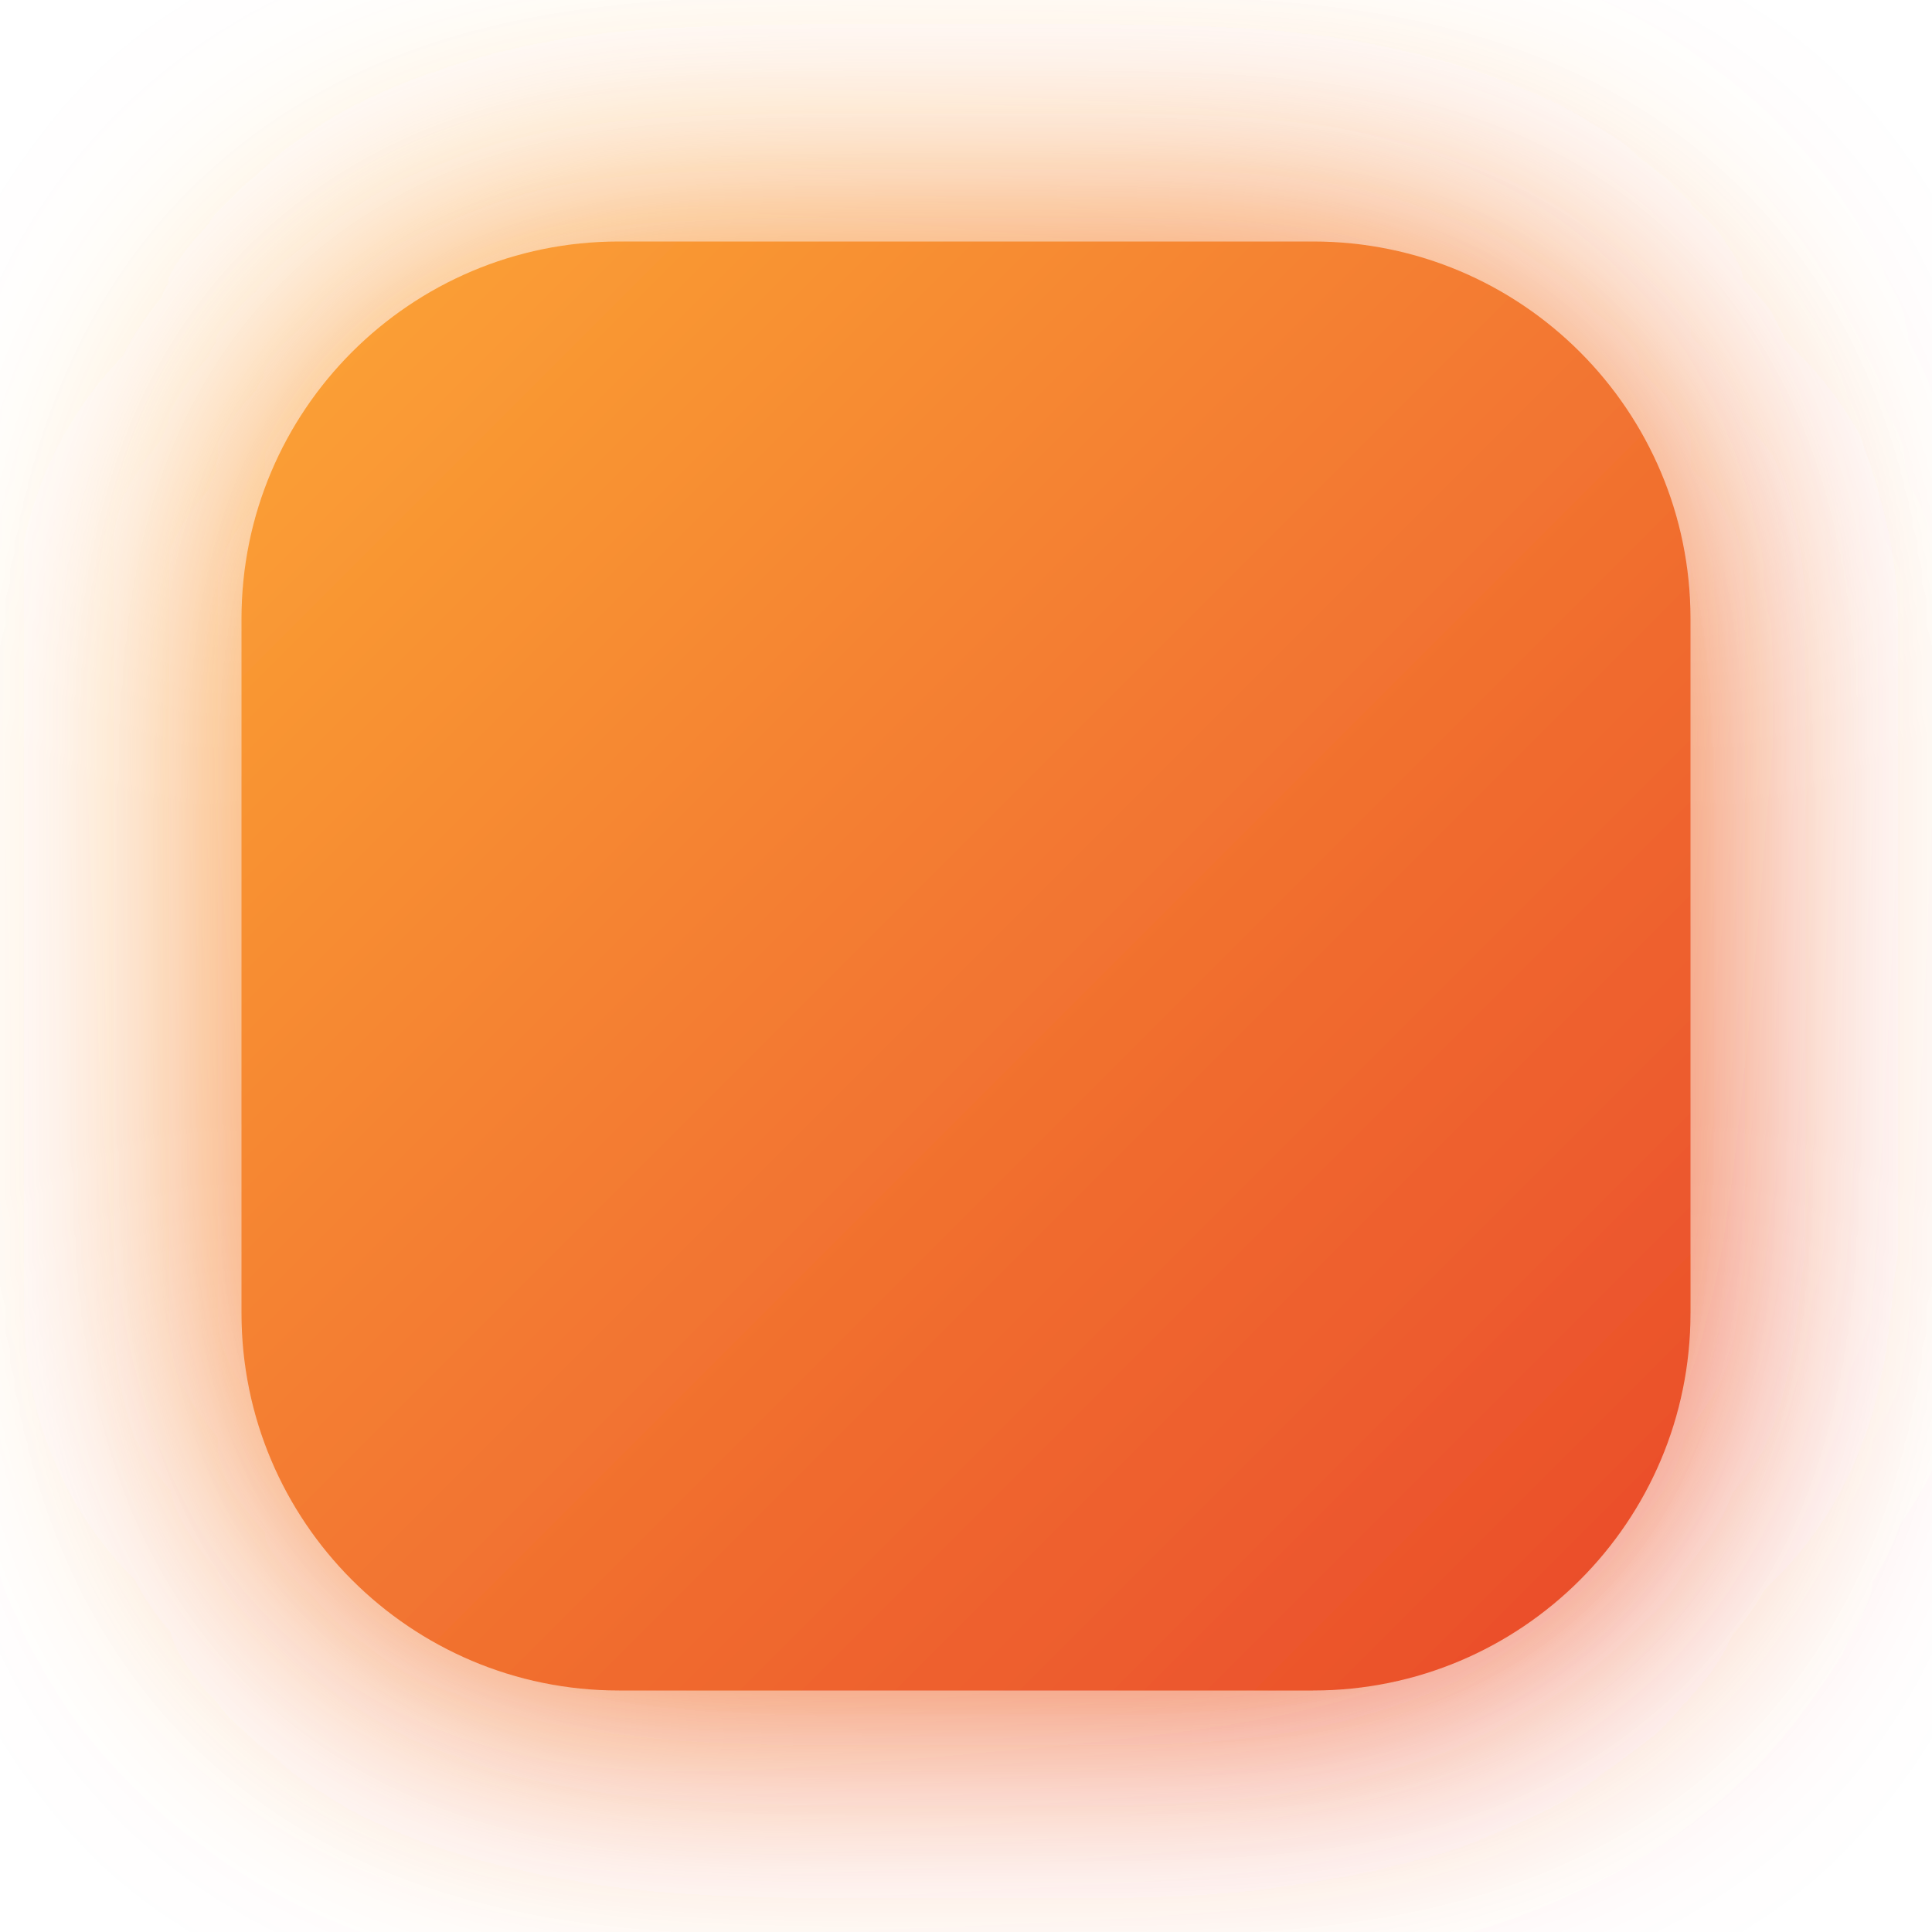
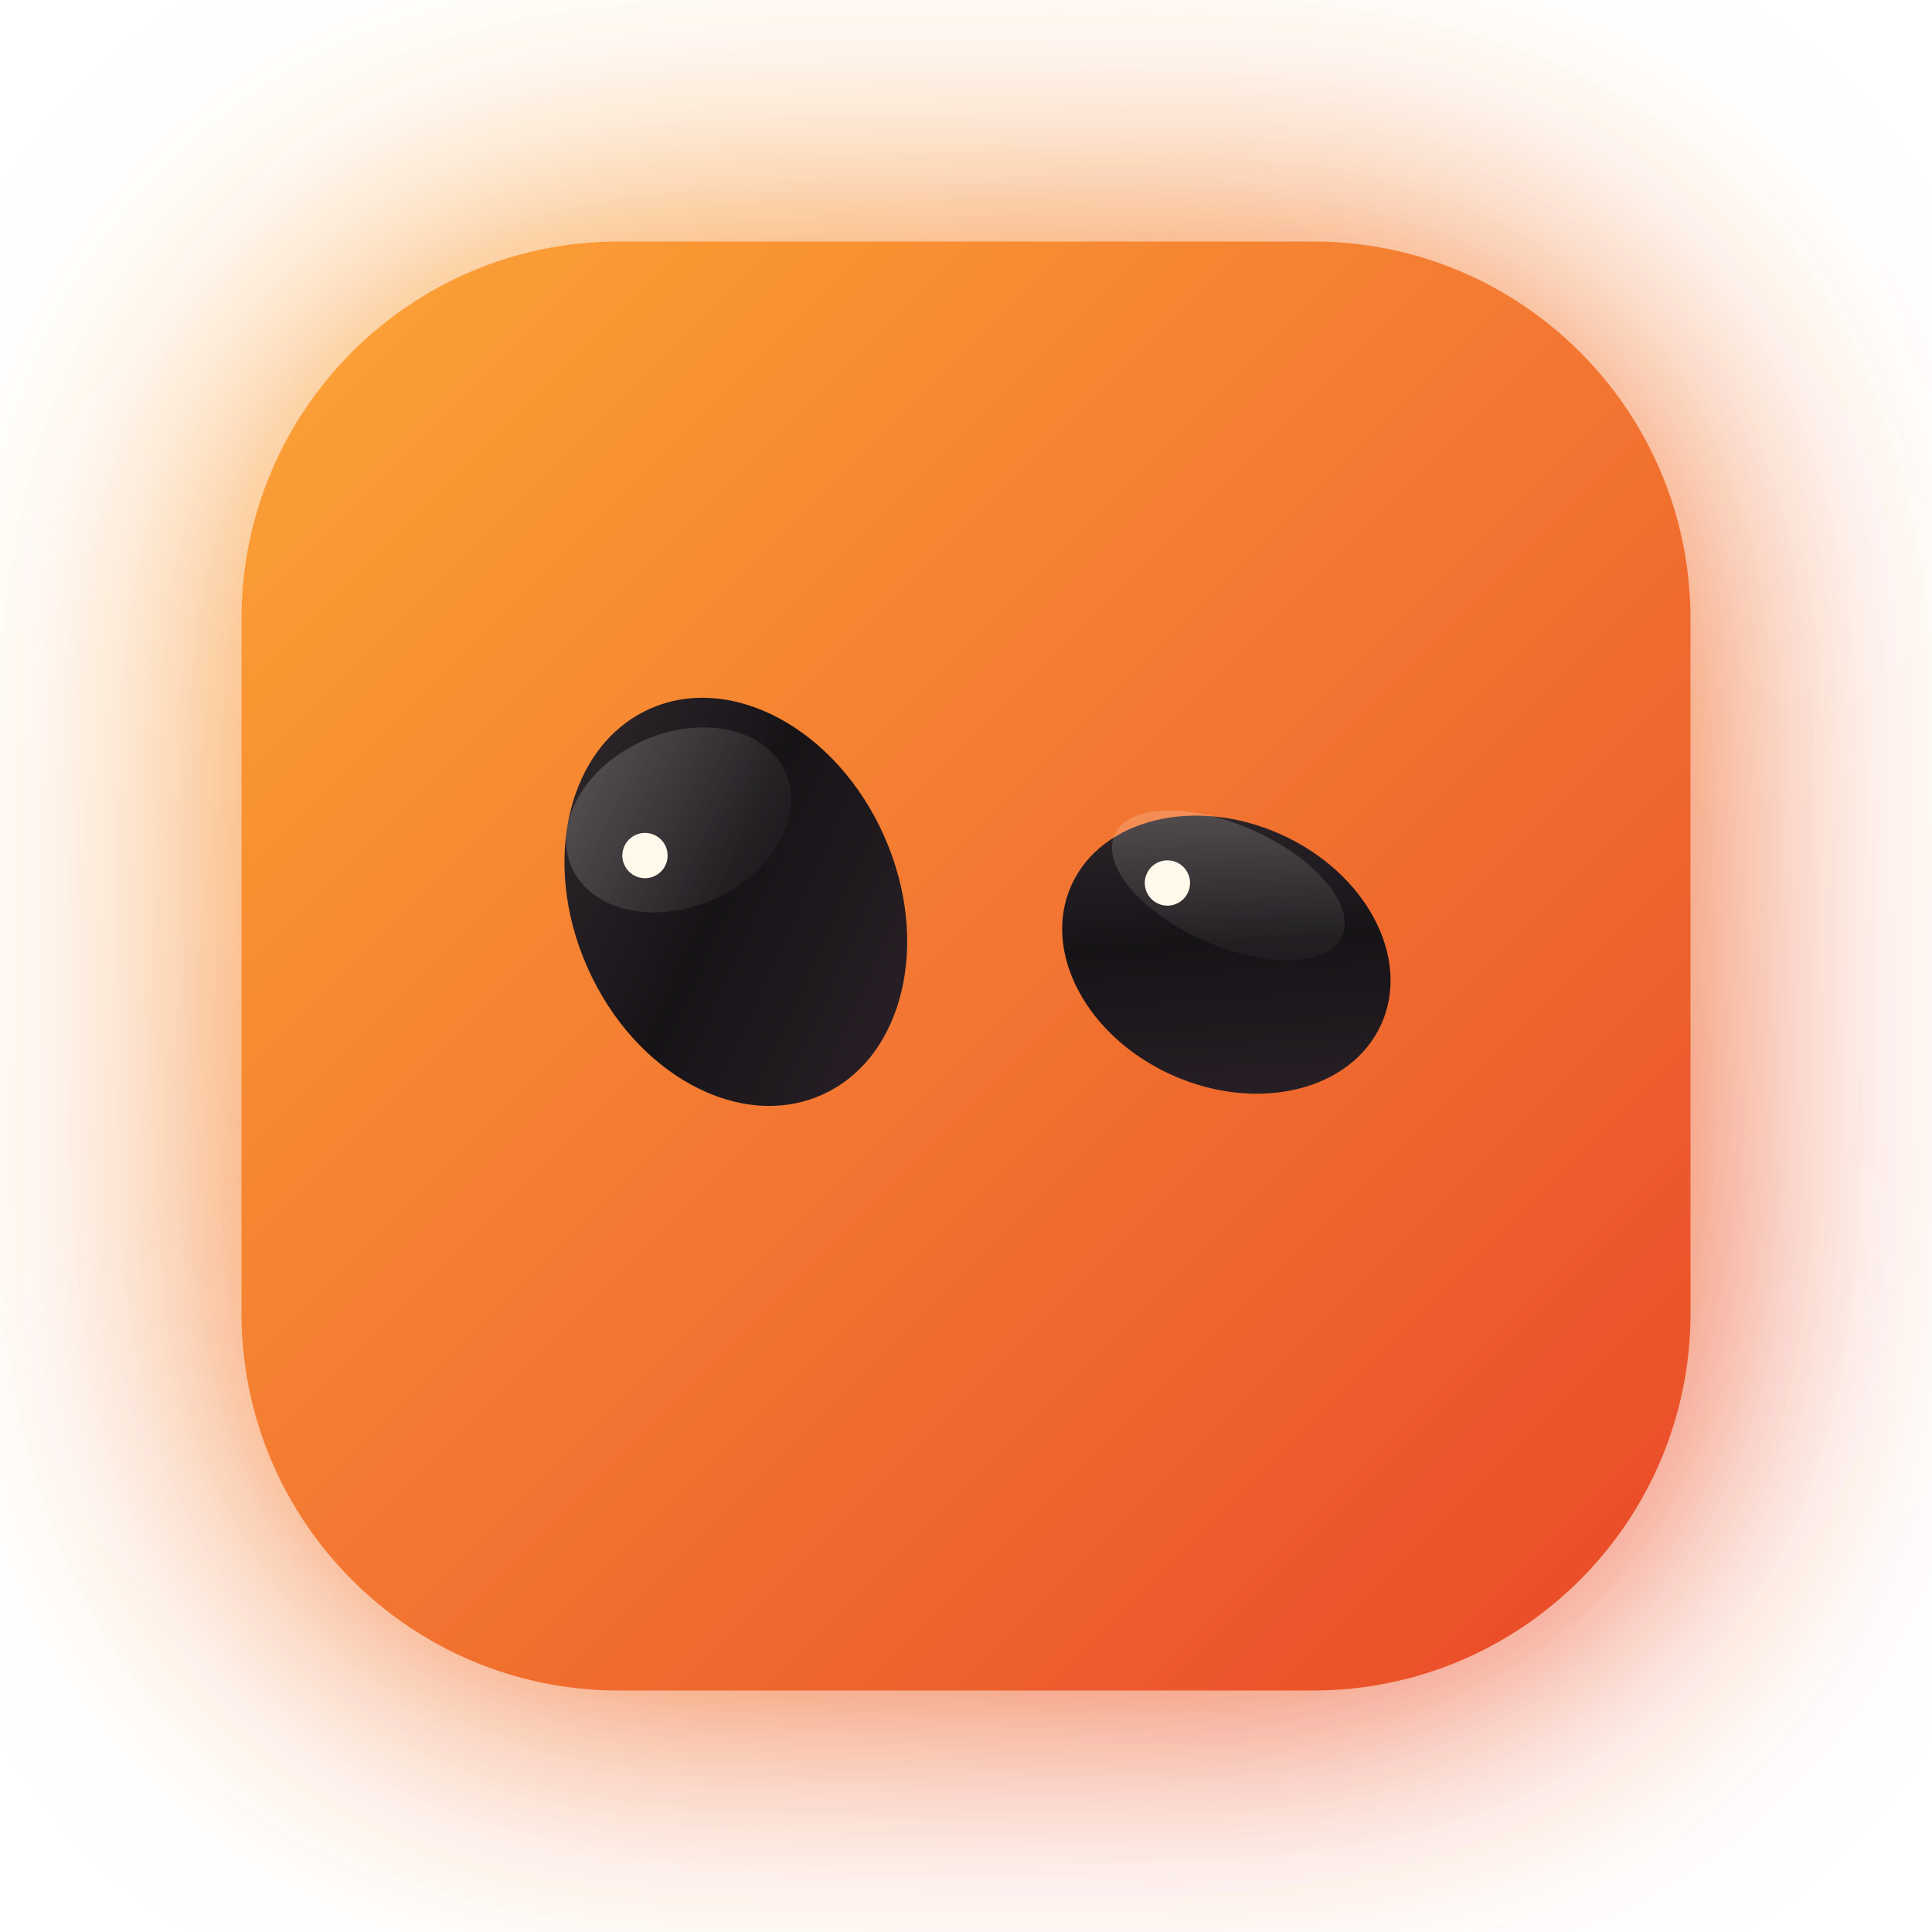
<svg xmlns="http://www.w3.org/2000/svg" viewBox="0 0 512 512" width="512" height="512">
  <defs>
    <linearGradient id="chaosOrange" x1="0%" y1="0%" x2="100%" y2="100%">
      <stop offset="0%" stop-color="#fca535" />
      <stop offset="100%" stop-color="#e9482b" />
+     </linearGradient>
+     <linearGradient id="eyeInk" x1="12%" y1="0%" x2="80%" y2="100%">
+       <stop offset="0%" stop-color="#30282d" />
+       <stop offset="48%" stop-color="#161317" />
+       <stop offset="100%" stop-color="#292026" />
+     </linearGradient>
+     <linearGradient id="eyeShine" x1="0%" y1="0%" x2="100%" y2="100%">
+       <stop offset="0%" stop-color="#fff9f2" stop-opacity=".22" />
+       <stop offset="100%" stop-color="#fff9f2" stop-opacity="0" />
    </linearGradient>
    <filter id="glow" x="-100%" y="-100%" width="300%" height="300%">
      <feGaussianBlur in="SourceGraphic" stdDeviation="40" result="blurRaw" />
      <feComponentTransfer in="blurRaw" result="blurEnhanced">
        <feFuncA type="linear" slope="1.05" />
      </feComponentTransfer>
      <feMerge>
        <feMergeNode in="blurEnhanced" />
        <feMergeNode in="SourceGraphic" />
      </feMerge>
    </filter>
  </defs>
  <rect x="64" y="64" width="384" height="384" rx="100" fill="url(#chaosOrange)" filter="url(#glow)" />
+   <g transform="rotate(-24 195 239)">
+     <ellipse cx="195" cy="239" rx="43" ry="56" fill="url(#eyeInk)" />
+     <ellipse cx="190" cy="213" rx="31" ry="23" fill="url(#eyeShine)" />
+     <circle cx="178" cy="218" r="6" fill="#fff9eb" />
+   </g>
+   <g transform="rotate(24 325 253)">
+     <ellipse cx="325" cy="253" rx="45" ry="35" fill="url(#eyeInk)" />
+     <ellipse cx="318" cy="236" rx="33" ry="16" fill="url(#eyeShine)" />
+     <circle cx="303" cy="242" r="6" fill="#fff9eb" />
+   </g>
</svg>
